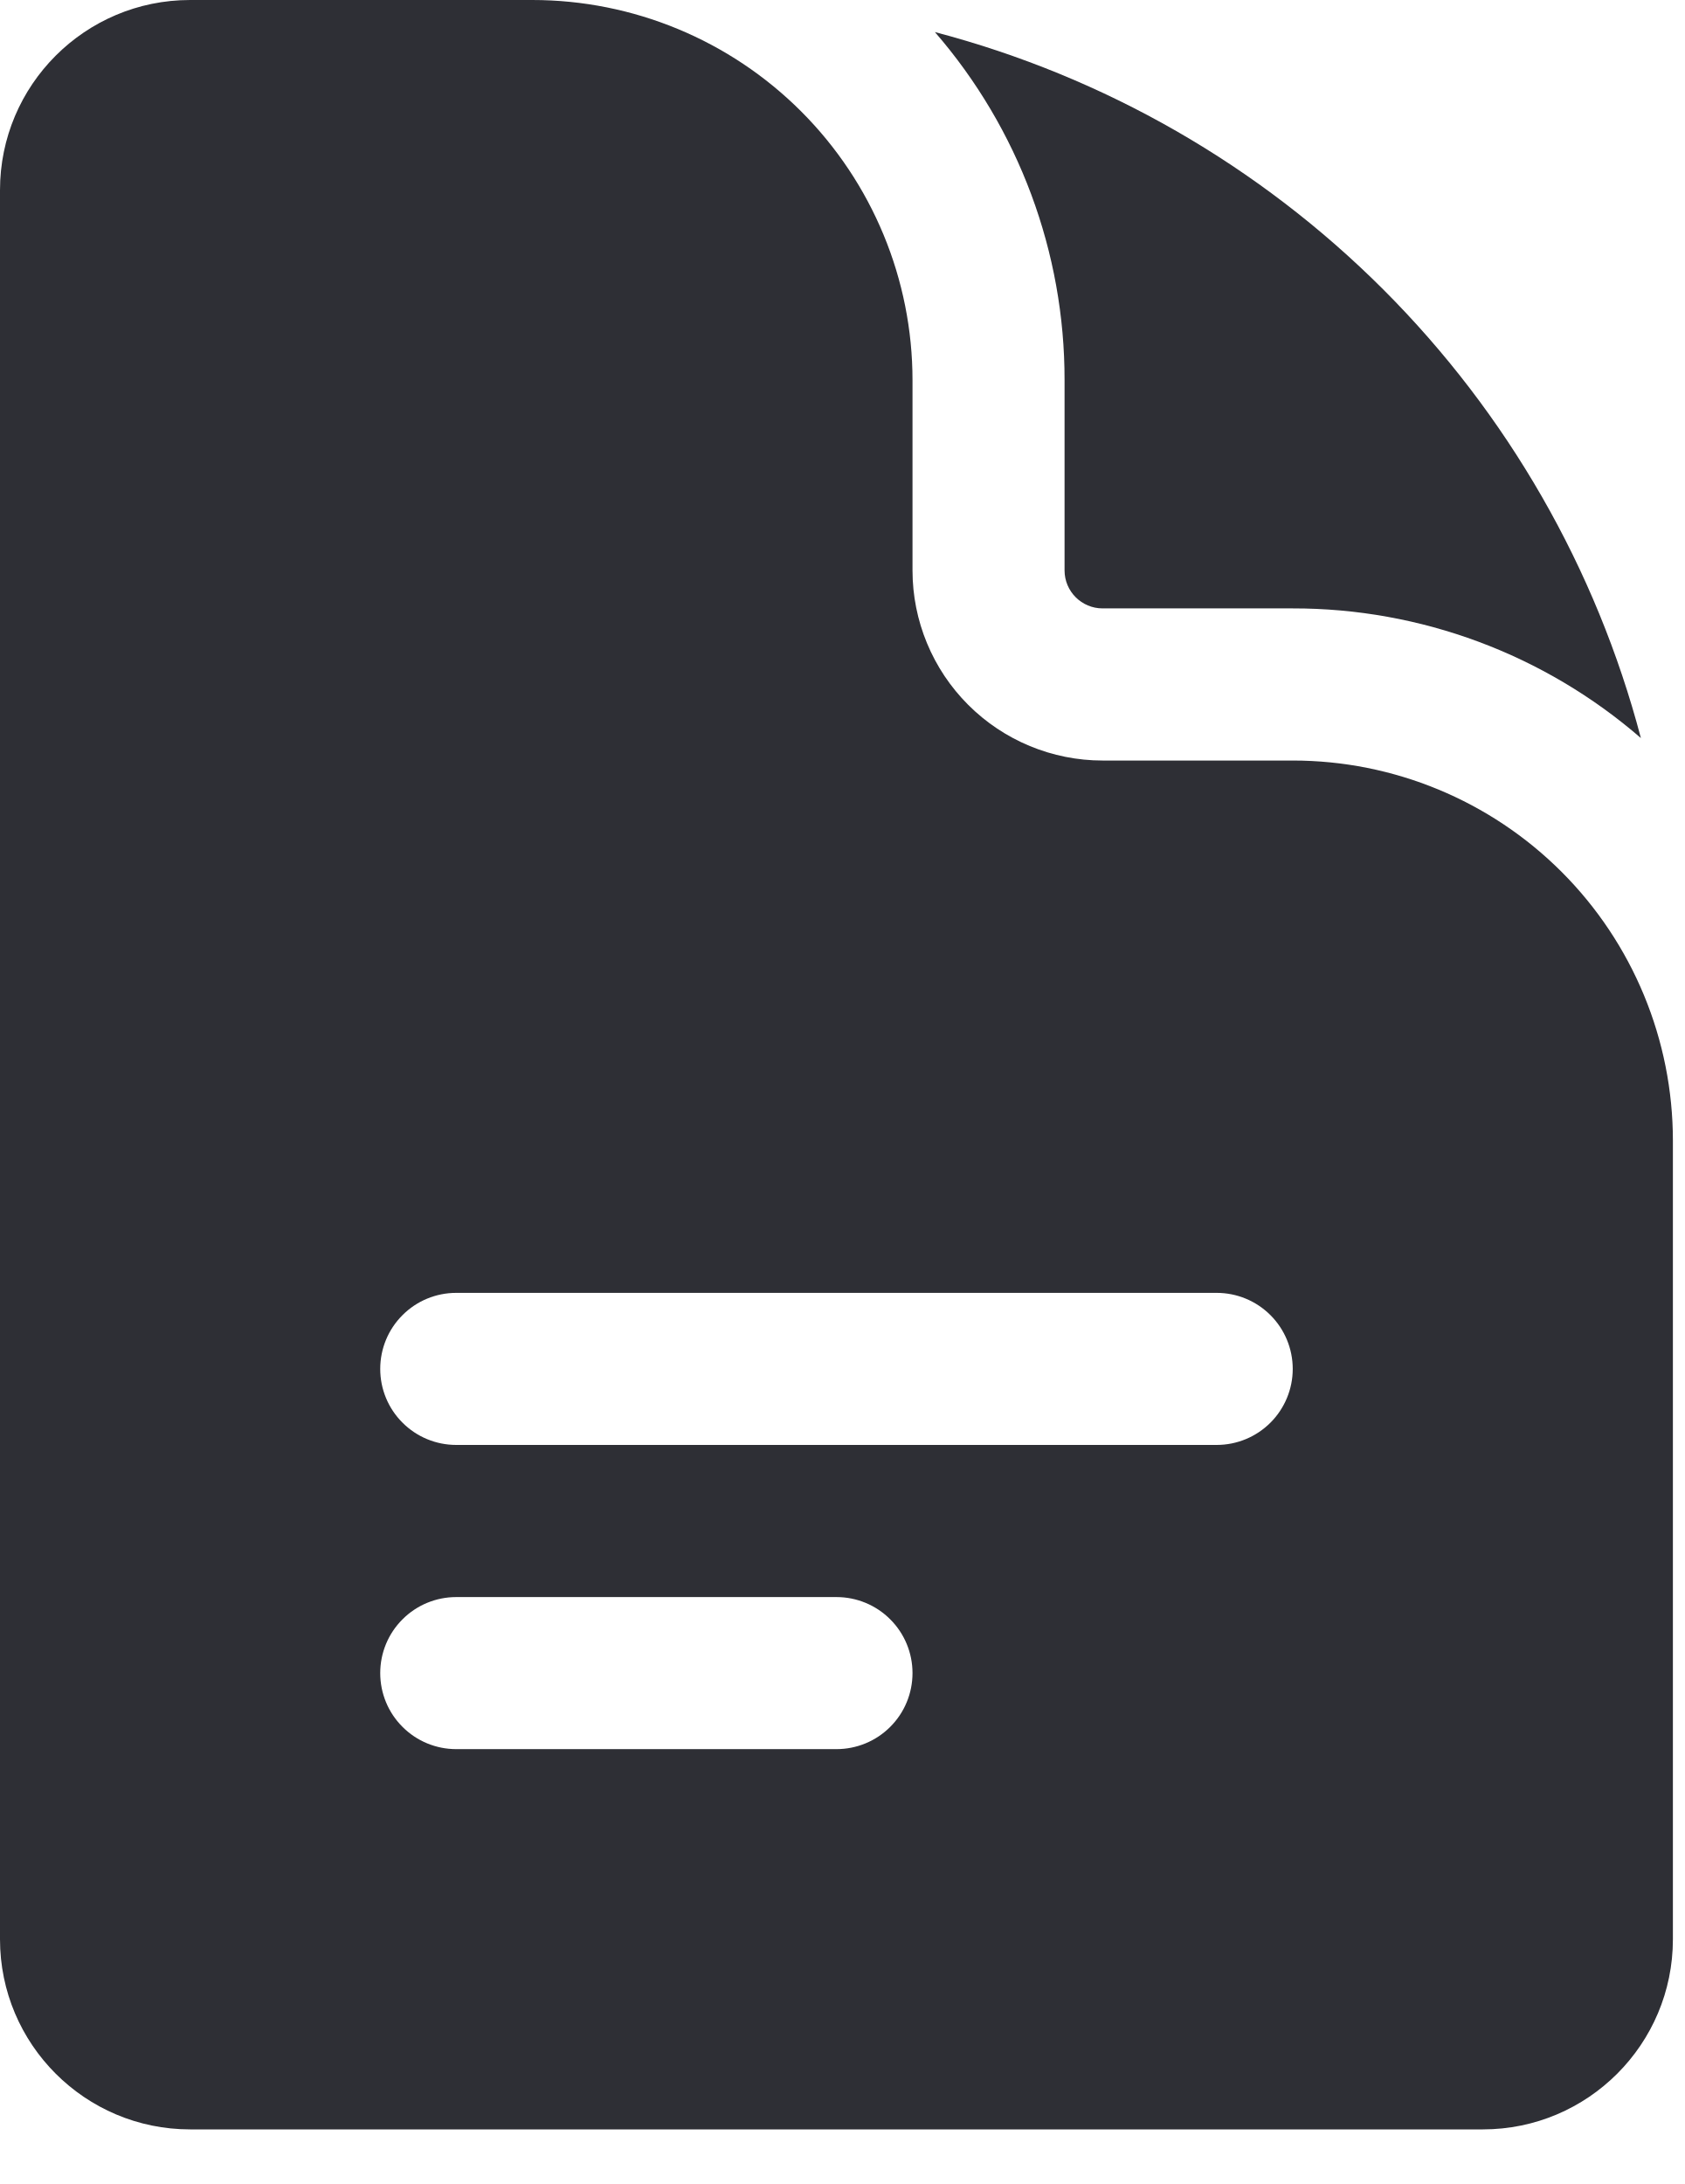
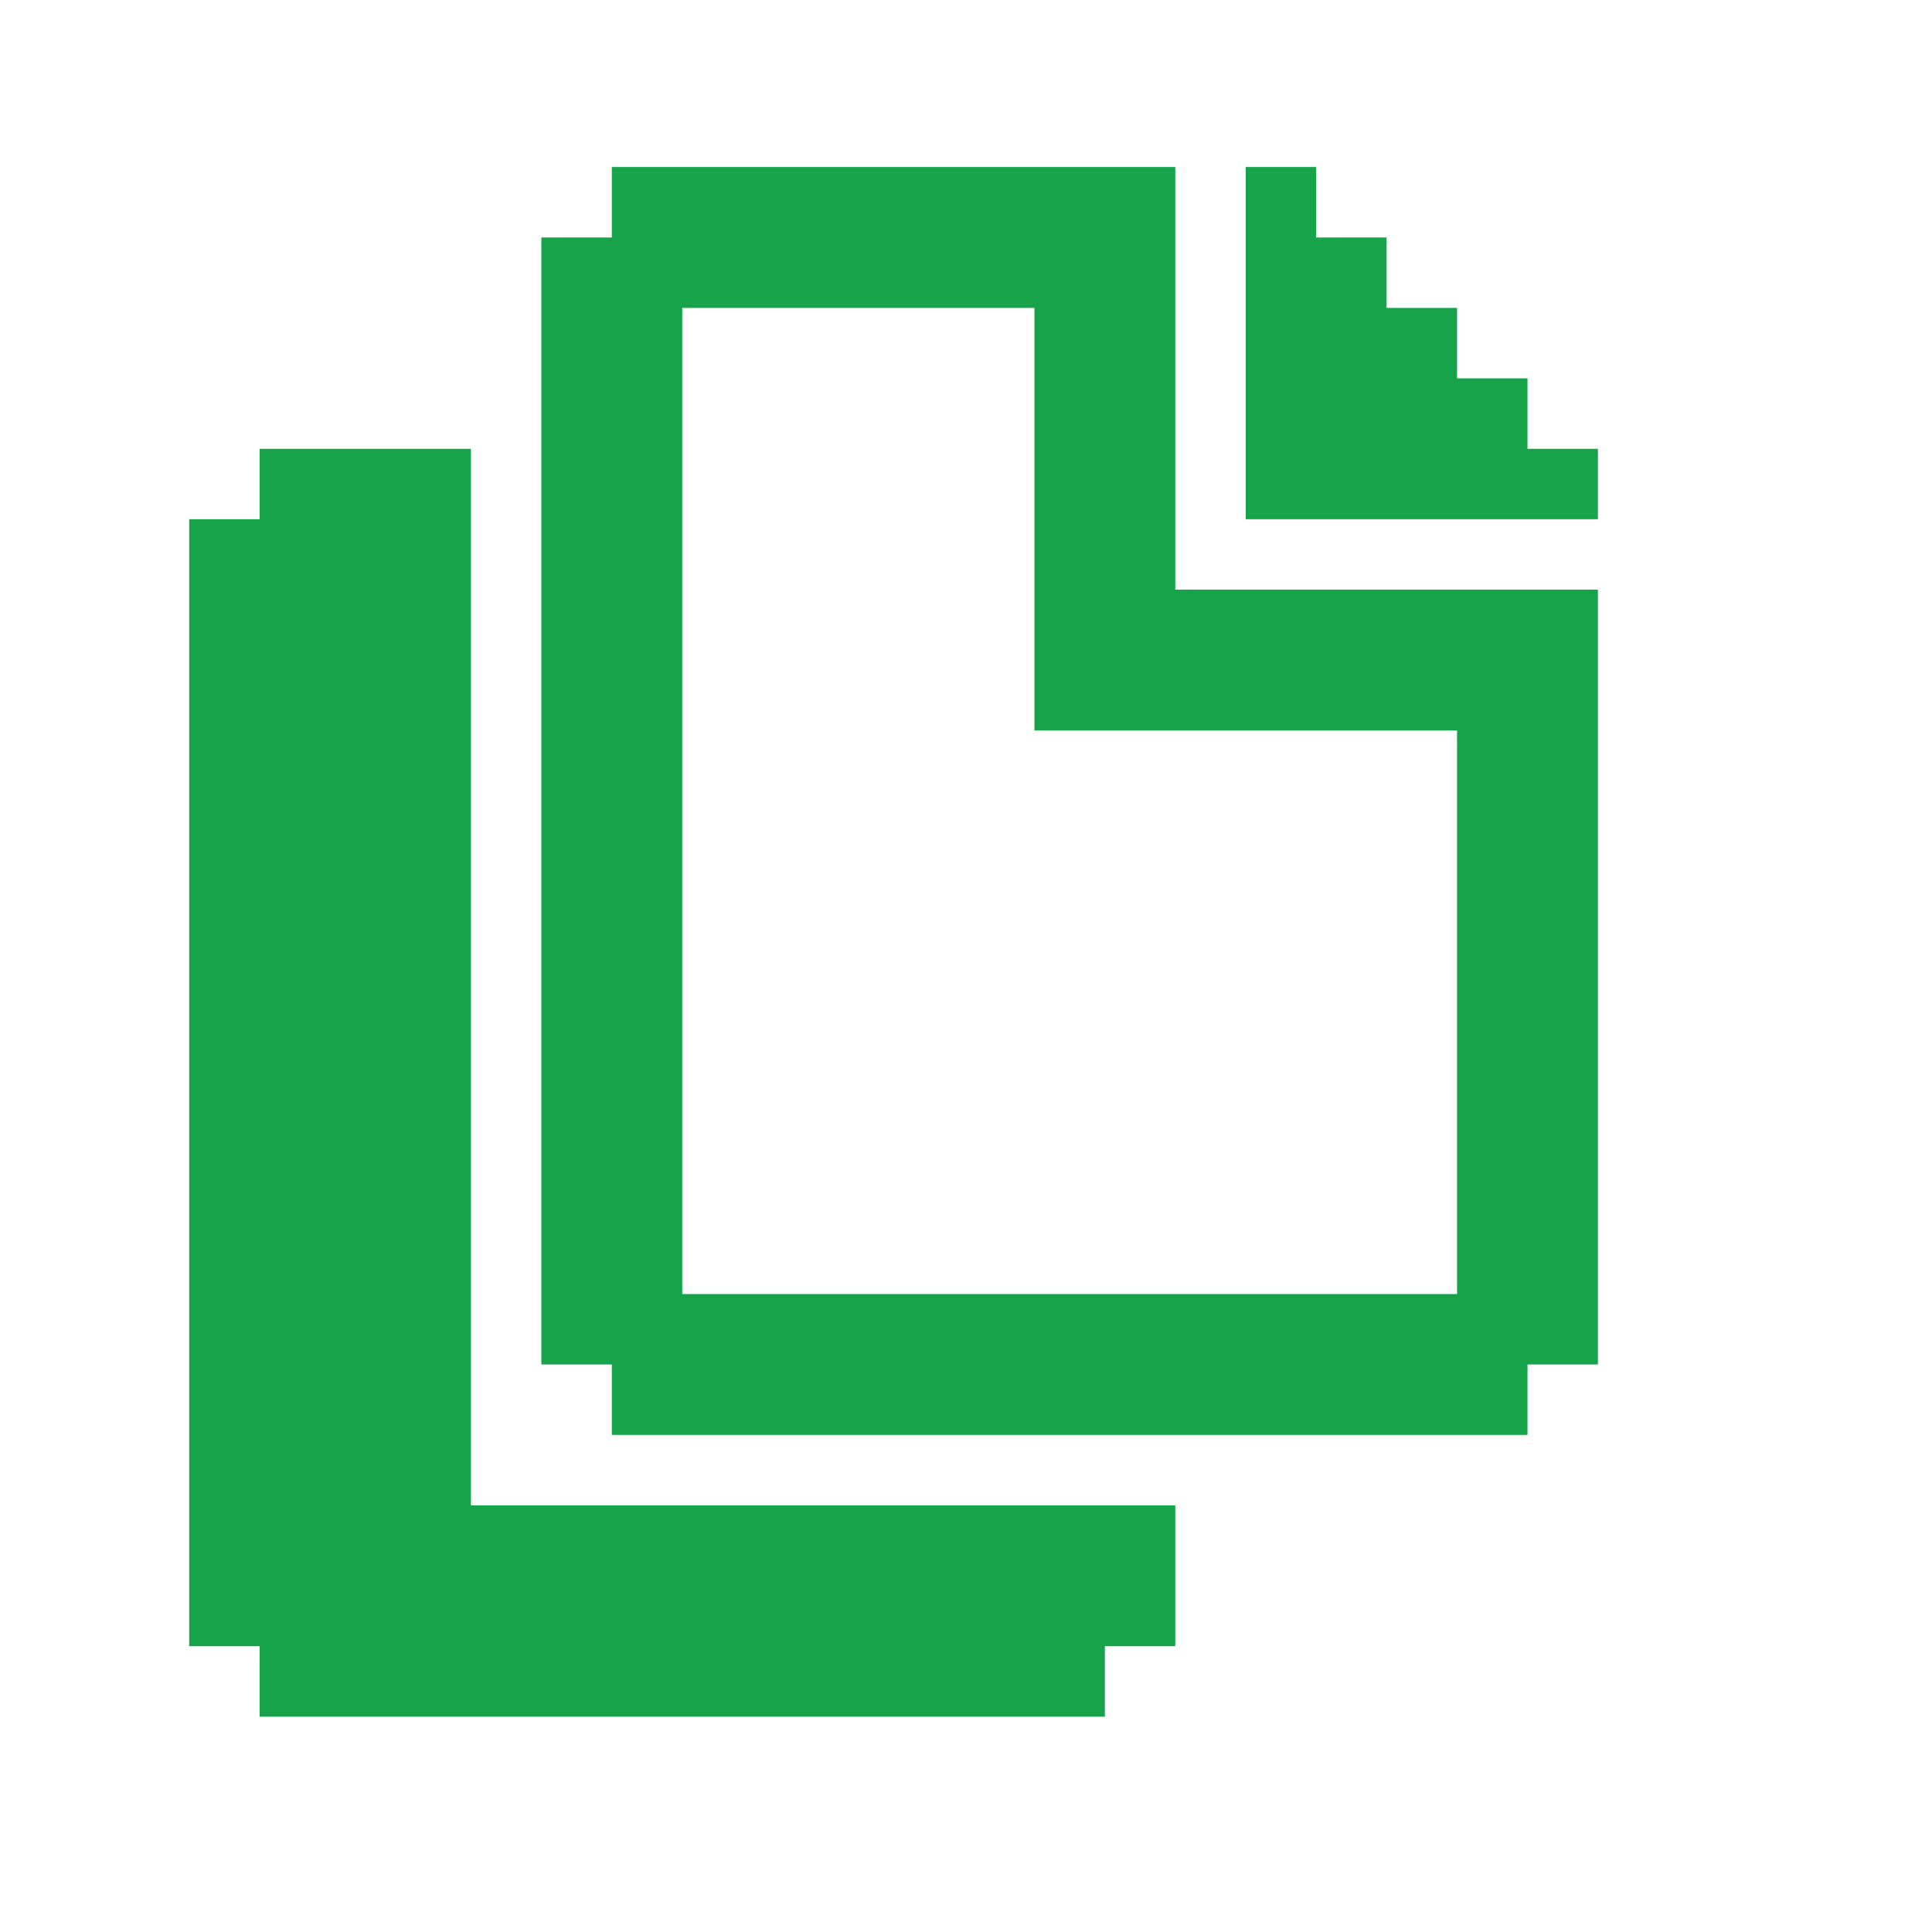
- <svg xmlns="http://www.w3.org/2000/svg" width="27" height="35" viewBox="0 0 27 35" fill="none">
-   <path fill-rule="evenodd" clip-rule="evenodd" d="M3.047 0C1.363 0 0 1.365 0 3.047V31.078C0 32.76 1.365 34.125 3.047 34.125H23.766C25.448 34.125 26.812 32.76 26.812 31.078V18.281C26.812 16.665 26.171 15.115 25.028 13.972C23.885 12.829 22.335 12.188 20.719 12.188H17.672C16.864 12.188 16.089 11.867 15.517 11.295C14.946 10.724 14.625 9.949 14.625 9.141V6.094C14.625 4.478 13.983 2.928 12.84 1.785C11.697 0.642 10.147 0 8.531 0H3.047ZM6.094 21.938C6.094 21.614 6.222 21.304 6.451 21.076C6.679 20.847 6.989 20.719 7.312 20.719H19.5C19.823 20.719 20.133 20.847 20.362 21.076C20.59 21.304 20.719 21.614 20.719 21.938C20.719 22.261 20.59 22.571 20.362 22.799C20.133 23.028 19.823 23.156 19.5 23.156H7.312C6.989 23.156 6.679 23.028 6.451 22.799C6.222 22.571 6.094 22.261 6.094 21.938ZM7.312 25.594C6.989 25.594 6.679 25.722 6.451 25.951C6.222 26.179 6.094 26.489 6.094 26.812C6.094 27.136 6.222 27.446 6.451 27.674C6.679 27.903 6.989 28.031 7.312 28.031H13.406C13.729 28.031 14.04 27.903 14.268 27.674C14.497 27.446 14.625 27.136 14.625 26.812C14.625 26.489 14.497 26.179 14.268 25.951C14.04 25.722 13.729 25.594 13.406 25.594H7.312Z" fill="#2E2F35" />
-   <path d="M14.984 0.514C16.327 2.062 17.065 4.044 17.062 6.094V9.141C17.062 9.477 17.335 9.75 17.672 9.75H20.719C22.769 9.747 24.75 10.485 26.299 11.828C25.584 9.109 24.16 6.629 22.172 4.641C20.184 2.653 17.703 1.228 14.984 0.514Z" fill="#2E2F35" />
+ <svg xmlns="http://www.w3.org/2000/svg" width="40" height="40" viewBox="0 0 40 40" fill="none">
+   <path d="M24.333 31.167V34.083H22.875V35.542H5.375V34.083H3.917V10.75H5.375V9.292H9.75V31.167H24.333Z" fill="#16A34A" />
+   <path d="M24.333 12.208V3.458H12.667V4.917H11.208V28.25H12.667V29.708H31.625V28.25H33.083V12.208H24.333ZM30.167 26.792H14.125V6.375H21.417V15.125H30.167V26.792Z" fill="#16A34A" />
+   <path d="M33.083 9.292V10.75H25.792V3.458H27.25V4.917H28.708V6.375H30.167V7.833H31.625V9.292H33.083Z" fill="#16A34A" />
</svg>
